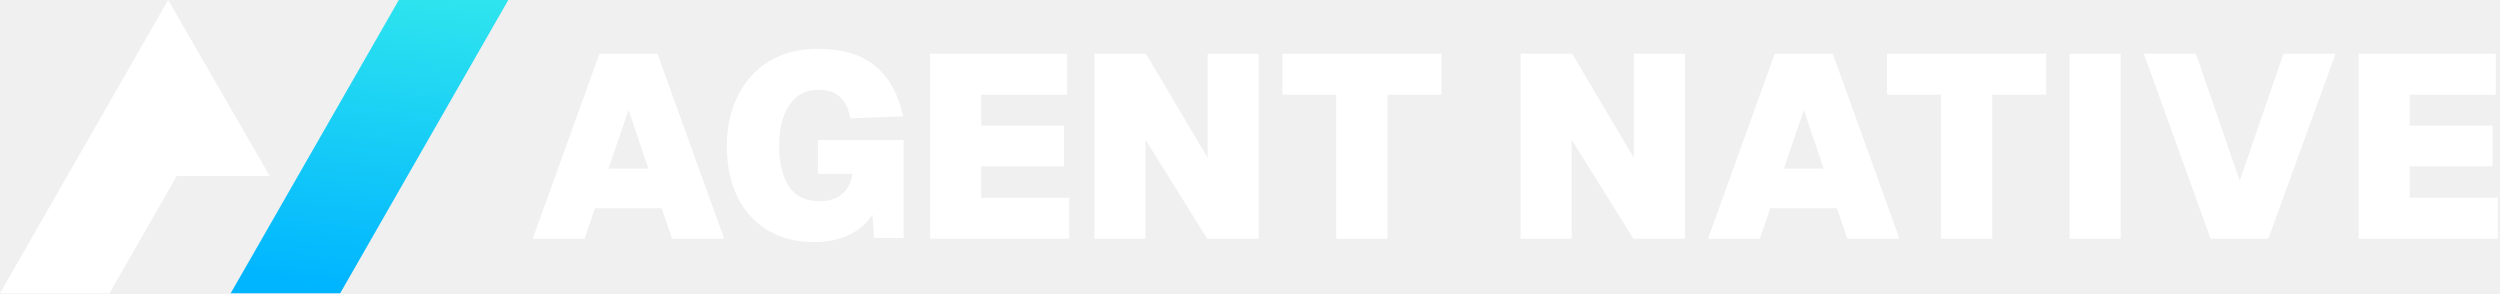
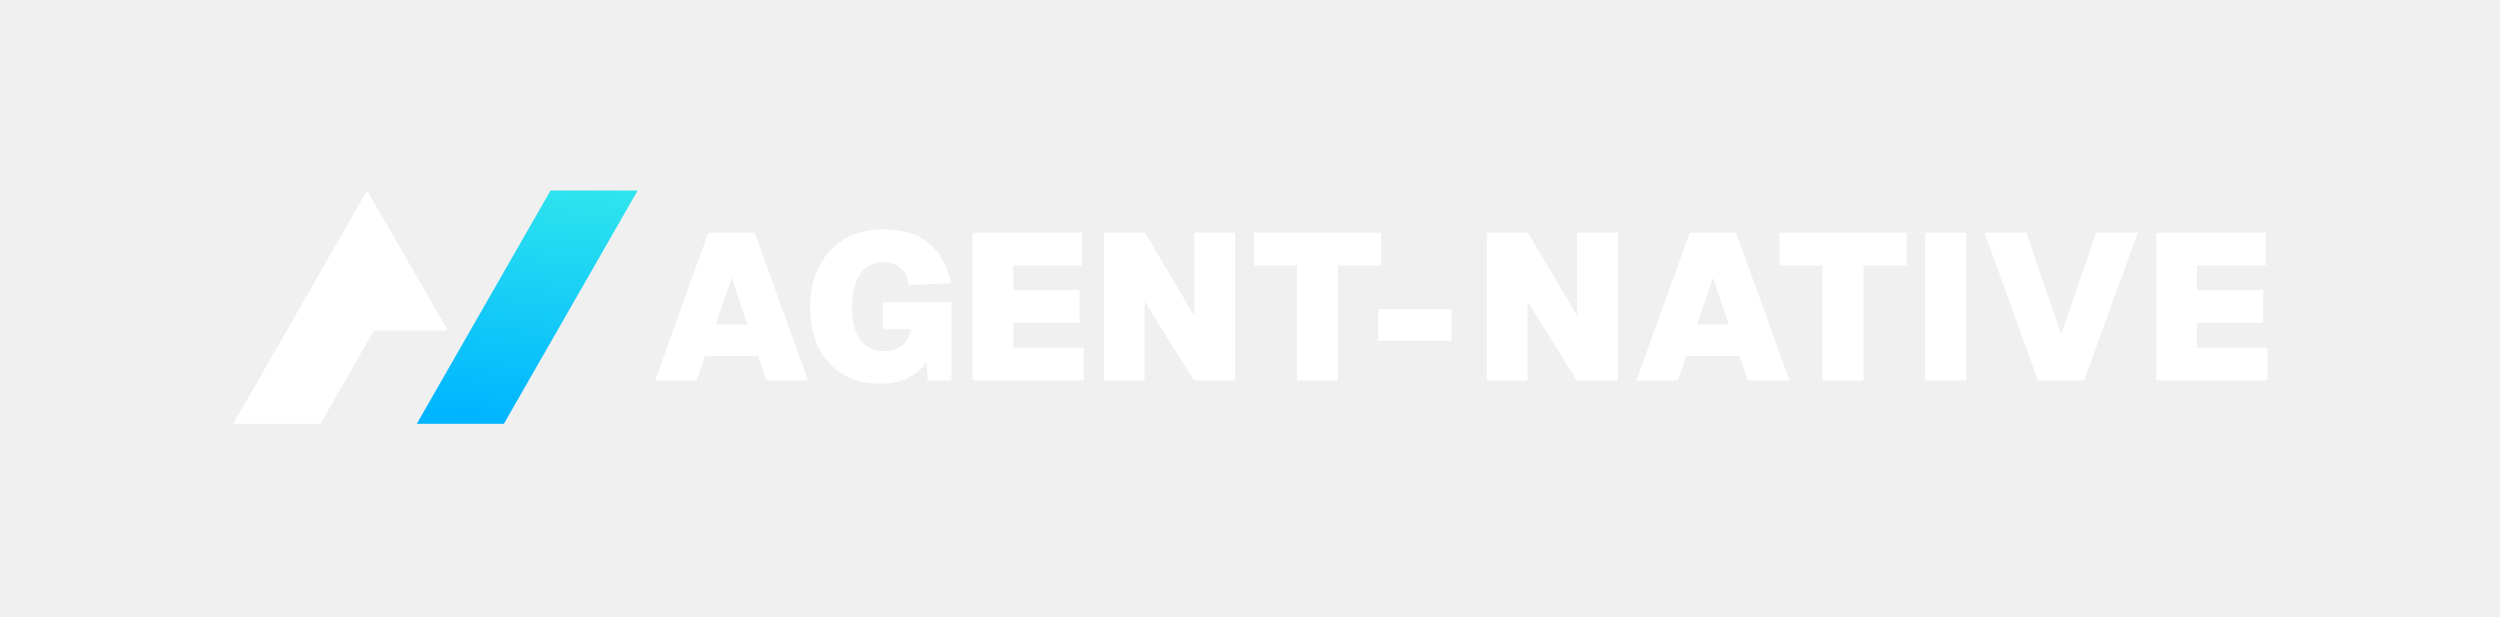
- <svg xmlns="http://www.w3.org/2000/svg" width="1023" height="120" viewBox="0 0 1023 120" fill="none">
-   <path d="M965.191 22H1021.24V38.728H986.075V51.408H1019.96V68.03H986.075V80.922H1022.09V97.651H965.191V22Z" fill="white" />
-   <path d="M877.281 22H898.591L916.492 73.997L934.392 22H955.702L928.212 97.651H904.558L877.281 22Z" fill="white" />
-   <path d="M846.885 22H867.769V97.651H846.885V22Z" fill="white" />
-   <path d="M794.249 38.728H772.193V22H837.296V38.728H815.24V97.651H794.249V38.728Z" fill="white" />
-   <path d="M726.212 22H749.973L777.25 97.651H755.94L751.678 85.184H724.401L720.139 97.651H698.936L726.212 22ZM746.244 68.989L738.146 45.015L729.942 68.989H746.244Z" fill="white" />
-   <path d="M622.232 22H643.329L668.582 64.62V22H689.466V97.651H668.369L643.116 57.162V97.651H622.232V22Z" fill="white" />
-   <path d="M546.81 38.728H524.754V22H589.856V38.728H567.8V97.651H546.81V38.728Z" fill="white" />
-   <path d="M447.838 22H468.935L494.187 64.62V22H515.071V97.651H493.974L468.722 57.162V97.651H447.838V22Z" fill="white" />
-   <path d="M380.621 22H436.667V38.728H401.505V51.408H435.388V68.03H401.505V80.922H437.519V97.651H380.621V22Z" fill="white" />
-   <path d="M333.109 99.061C325.792 99.061 319.435 97.427 314.036 94.159C308.708 90.892 304.588 86.31 301.676 80.414C298.835 74.447 297.414 67.522 297.414 59.637C297.414 52.036 298.906 45.252 301.889 39.286C304.873 33.248 309.135 28.524 314.675 25.114C320.287 21.705 326.929 20 334.6 20C344.687 20 352.536 22.344 358.148 27.032C363.831 31.721 367.631 38.575 369.549 47.597L347.919 48.449C347.28 44.613 345.895 41.701 343.764 39.712C341.633 37.723 338.649 36.728 334.813 36.728C329.77 36.728 325.828 38.824 322.986 43.015C320.216 47.135 318.831 52.675 318.831 59.637C318.831 66.74 320.18 72.316 322.88 76.365C325.65 80.343 329.77 82.332 335.24 82.332C339.146 82.332 342.236 81.373 344.509 79.455C346.854 77.466 348.31 74.696 348.878 71.144H334.707V57.293H369.762V97.356H357.615L356.976 87.66C354.916 91.211 351.755 94.017 347.493 96.077C343.302 98.066 338.507 99.061 333.109 99.061Z" fill="white" />
-   <path d="M245.277 22H269.038L296.315 97.651H275.005L270.743 85.184H243.466L239.204 97.651H218L245.277 22ZM265.308 68.989L257.211 45.015L249.006 68.989H265.308Z" fill="white" />
-   <path d="M44.8 120H0L27.525 72L68.8 0L110.369 72H72.326L44.8 120Z" fill="white" />
-   <path d="M163.2 0H208L139.2 120.002H94.4L163.2 0Z" fill="url(#paint0_linear_3229_44)" />
+ <svg xmlns="http://www.w3.org/2000/svg" width="1286" height="317" viewBox="0 0 1286 317" fill="none">
+   <path d="M164.8 218H120L147.525 170L188.8 98L230.369 170H192.326L164.8 218Z" fill="white" />
+   <path d="M283.2 98H328L259.2 218.002H214.4L283.2 98Z" fill="url(#paint0_linear_agent_native_dark)" />
+   <path d="M1109.18 119.712H1165.46V136.511H1130.15V149.244H1164.18V165.936H1130.15V178.883H1166.32V195.682H1109.18V119.712Z" fill="white" />
+   <path d="M1020.9 119.712H1042.3L1060.28 171.928L1078.25 119.712H1099.65L1072.05 195.682H1048.29L1020.9 119.712Z" fill="white" />
+   <path d="M990.373 119.712H1011.35V195.682H990.373V119.712Z" fill="white" />
+   <path d="M937.518 136.511H915.369V119.712H980.746V136.511H958.597V195.682H937.518V136.511Z" fill="white" />
+   <path d="M869.193 119.712H893.054L920.446 195.682H899.046L894.766 183.163H867.374L863.094 195.682H841.801L869.193 119.712ZM889.309 166.899L881.177 142.824L872.938 166.899H889.309Z" fill="white" />
+   <path d="M764.773 119.712H785.959L811.318 162.512V119.712H832.29V195.682H811.104L785.745 155.022V195.682H764.773V119.712Z" fill="white" />
+   <path d="M708.949 159H746.613V175.264H708.949V159Z" fill="white" />
+   <path d="M667.196 136.511H645.047V119.712H710.424V136.511H688.275V195.682H667.196V136.511Z" fill="white" />
+   <path d="M567.807 119.712H588.993L614.352 162.512V119.712H635.324V195.682H614.138L588.779 155.022V195.682H567.807V119.712Z" fill="white" />
+   <path d="M500.305 119.712H556.587V136.511H521.277V149.244H555.303V165.936H521.277V178.883H557.443V195.682H500.305V119.712Z" fill="white" />
+   <path d="M452.593 197.394C445.246 197.394 438.861 195.753 433.44 192.472C428.09 189.191 423.953 184.59 421.028 178.669C418.175 172.677 416.748 165.722 416.748 157.804C416.748 150.171 418.246 143.359 421.242 137.367C424.238 131.304 428.518 126.56 434.082 123.136C439.717 119.712 446.387 118 454.091 118C464.22 118 472.103 120.354 477.738 125.062C483.445 129.77 487.261 136.654 489.187 145.713L467.466 146.569C466.824 142.717 465.433 139.792 463.293 137.795C461.153 135.798 458.157 134.799 454.305 134.799C449.24 134.799 445.281 136.903 442.428 141.112C439.646 145.249 438.255 150.813 438.255 157.804C438.255 164.937 439.61 170.537 442.321 174.603C445.103 178.598 449.24 180.595 454.733 180.595C458.656 180.595 461.759 179.632 464.042 177.706C466.396 175.709 467.858 172.927 468.429 169.36H454.198V155.45H489.401V195.682H477.203L476.561 185.945C474.492 189.512 471.318 192.329 467.038 194.398C462.829 196.395 458.014 197.394 452.593 197.394Z" fill="white" />
+   <path d="M364.392 119.712H388.253L415.645 195.682H394.245L389.965 183.163H362.573L358.293 195.682H337L364.392 119.712ZM384.508 166.899L376.376 142.824L368.137 166.899H384.508Z" fill="white" />
  <defs>
-     <linearGradient id="paint0_linear_3229_44" x1="185.562" y1="123.12" x2="207.403" y2="-68.289" gradientUnits="userSpaceOnUse">
+     <linearGradient id="paint0_linear_agent_native_dark" x1="305.562" y1="221.12" x2="327.403" y2="29.711" gradientUnits="userSpaceOnUse">
      <stop stop-color="#00B5FF" />
      <stop offset="1" stop-color="#48FFE4" />
    </linearGradient>
  </defs>
</svg>
